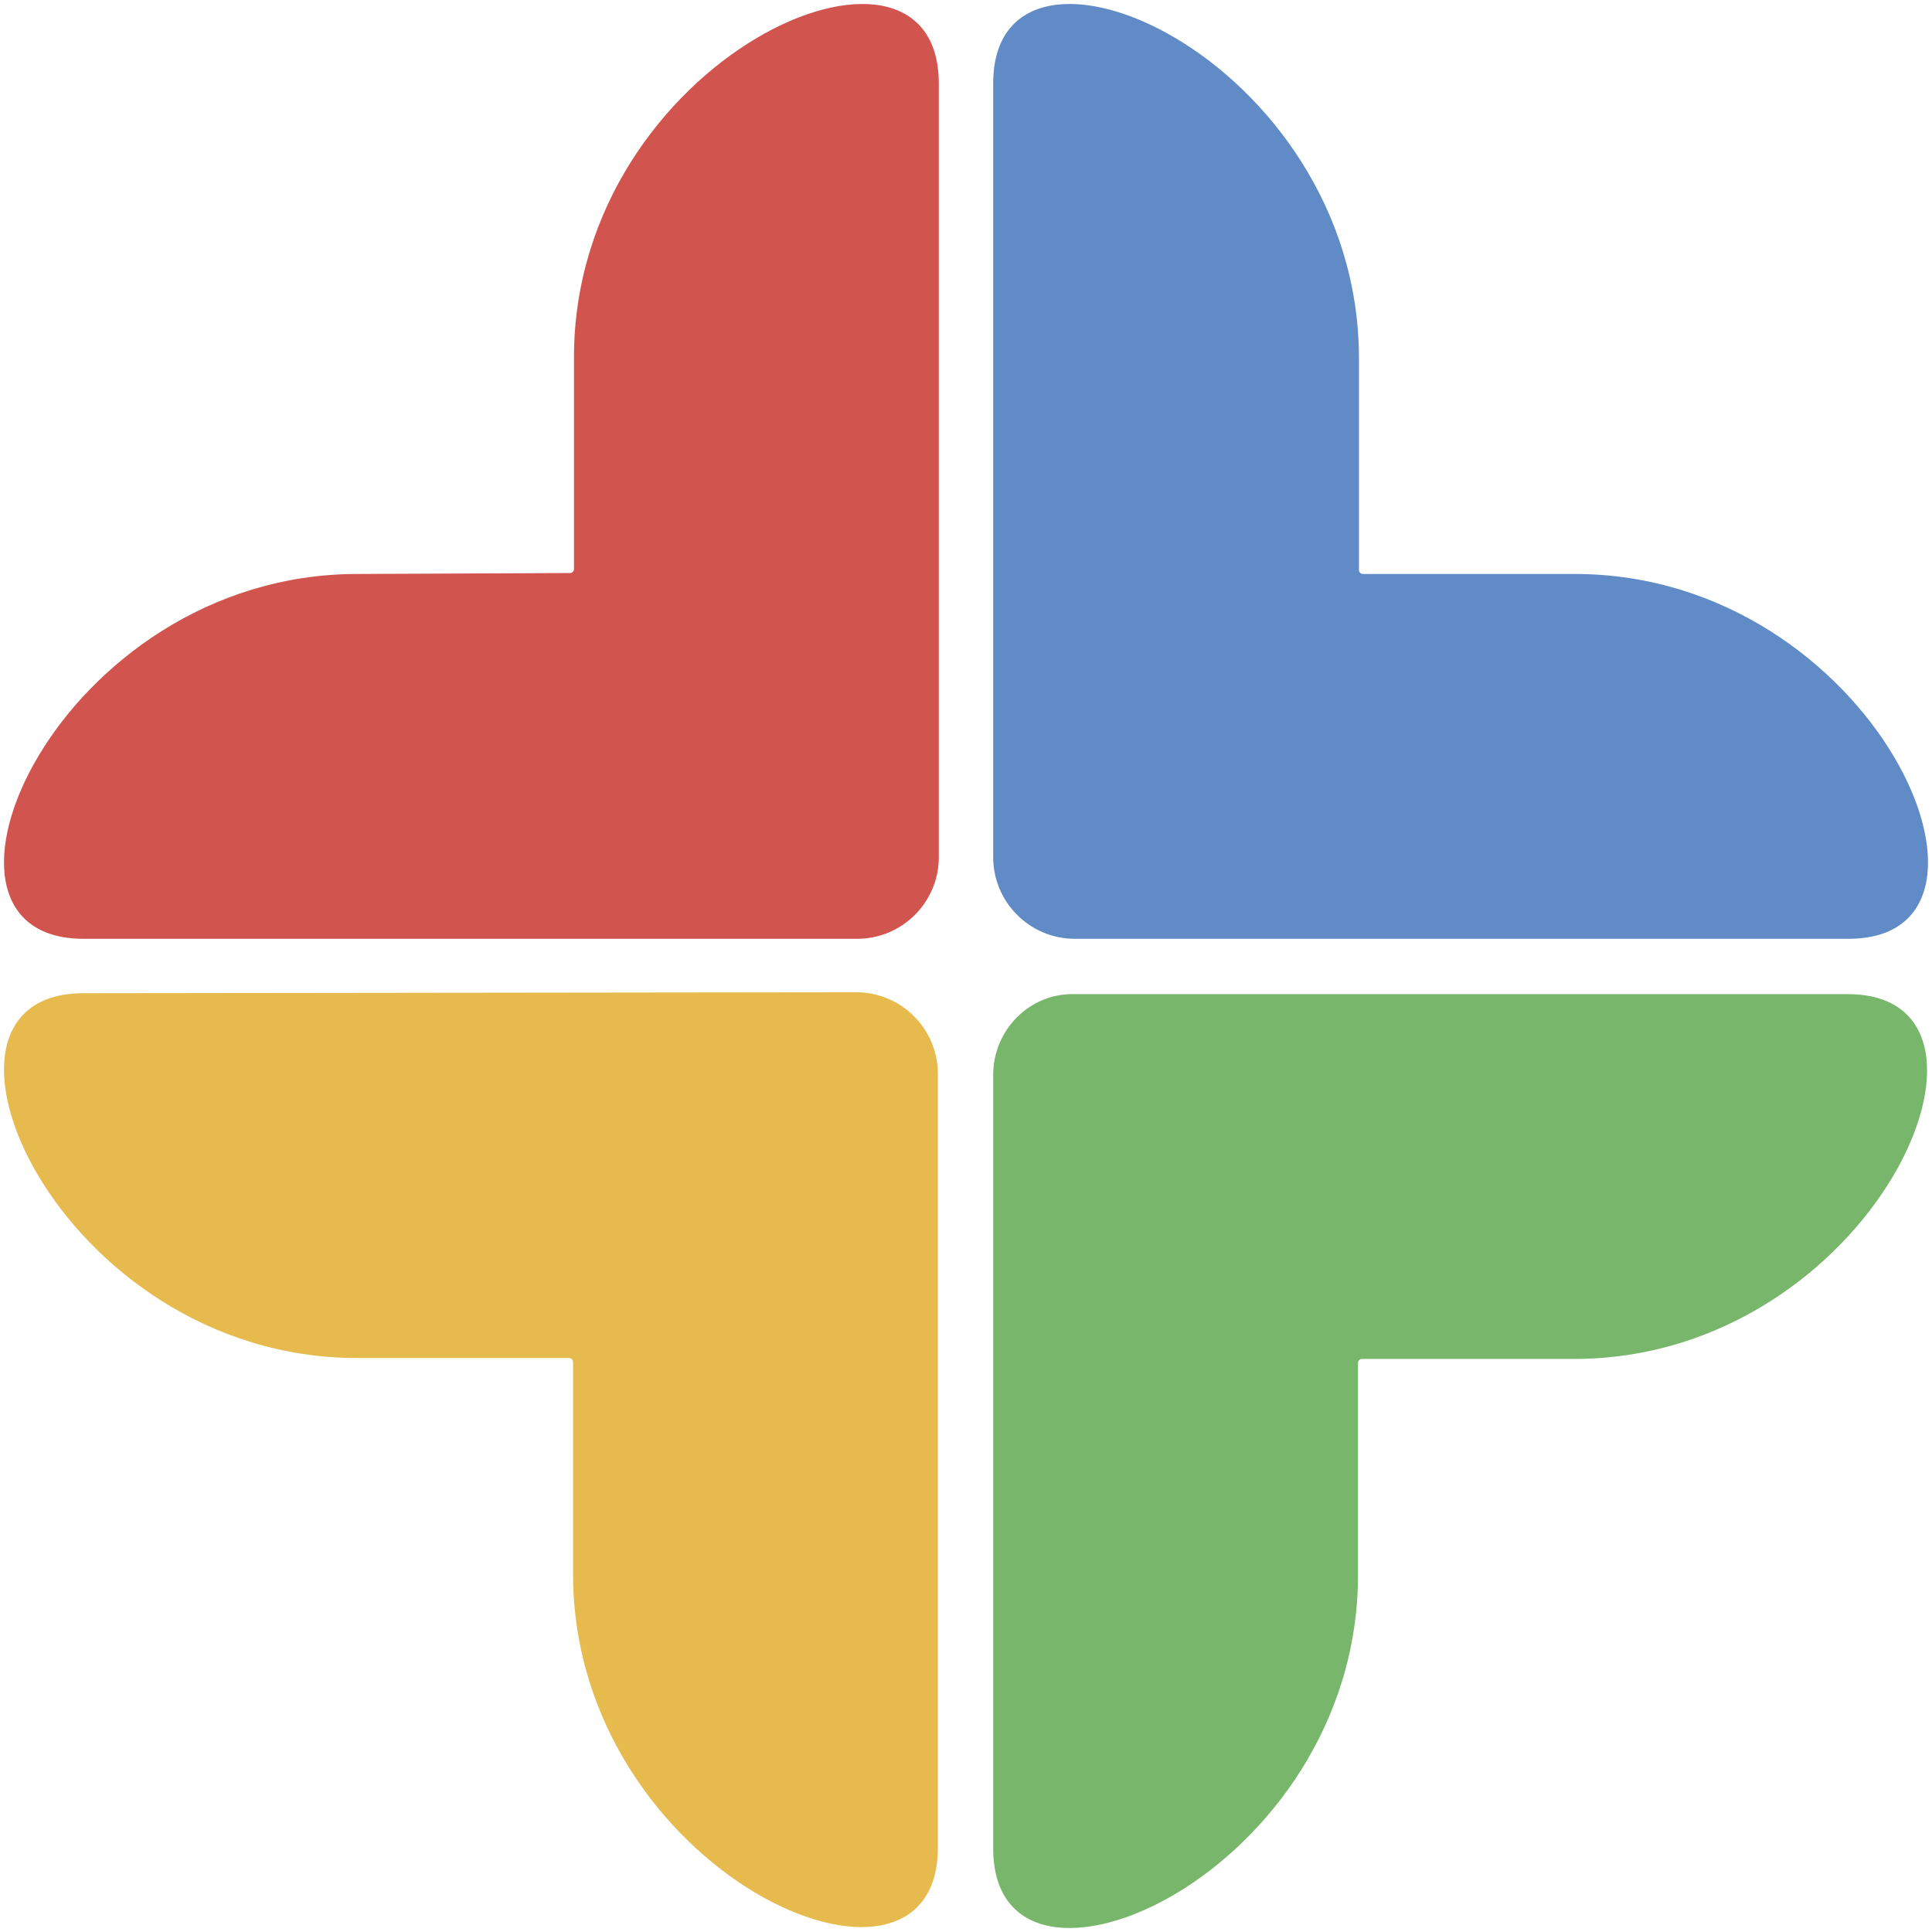
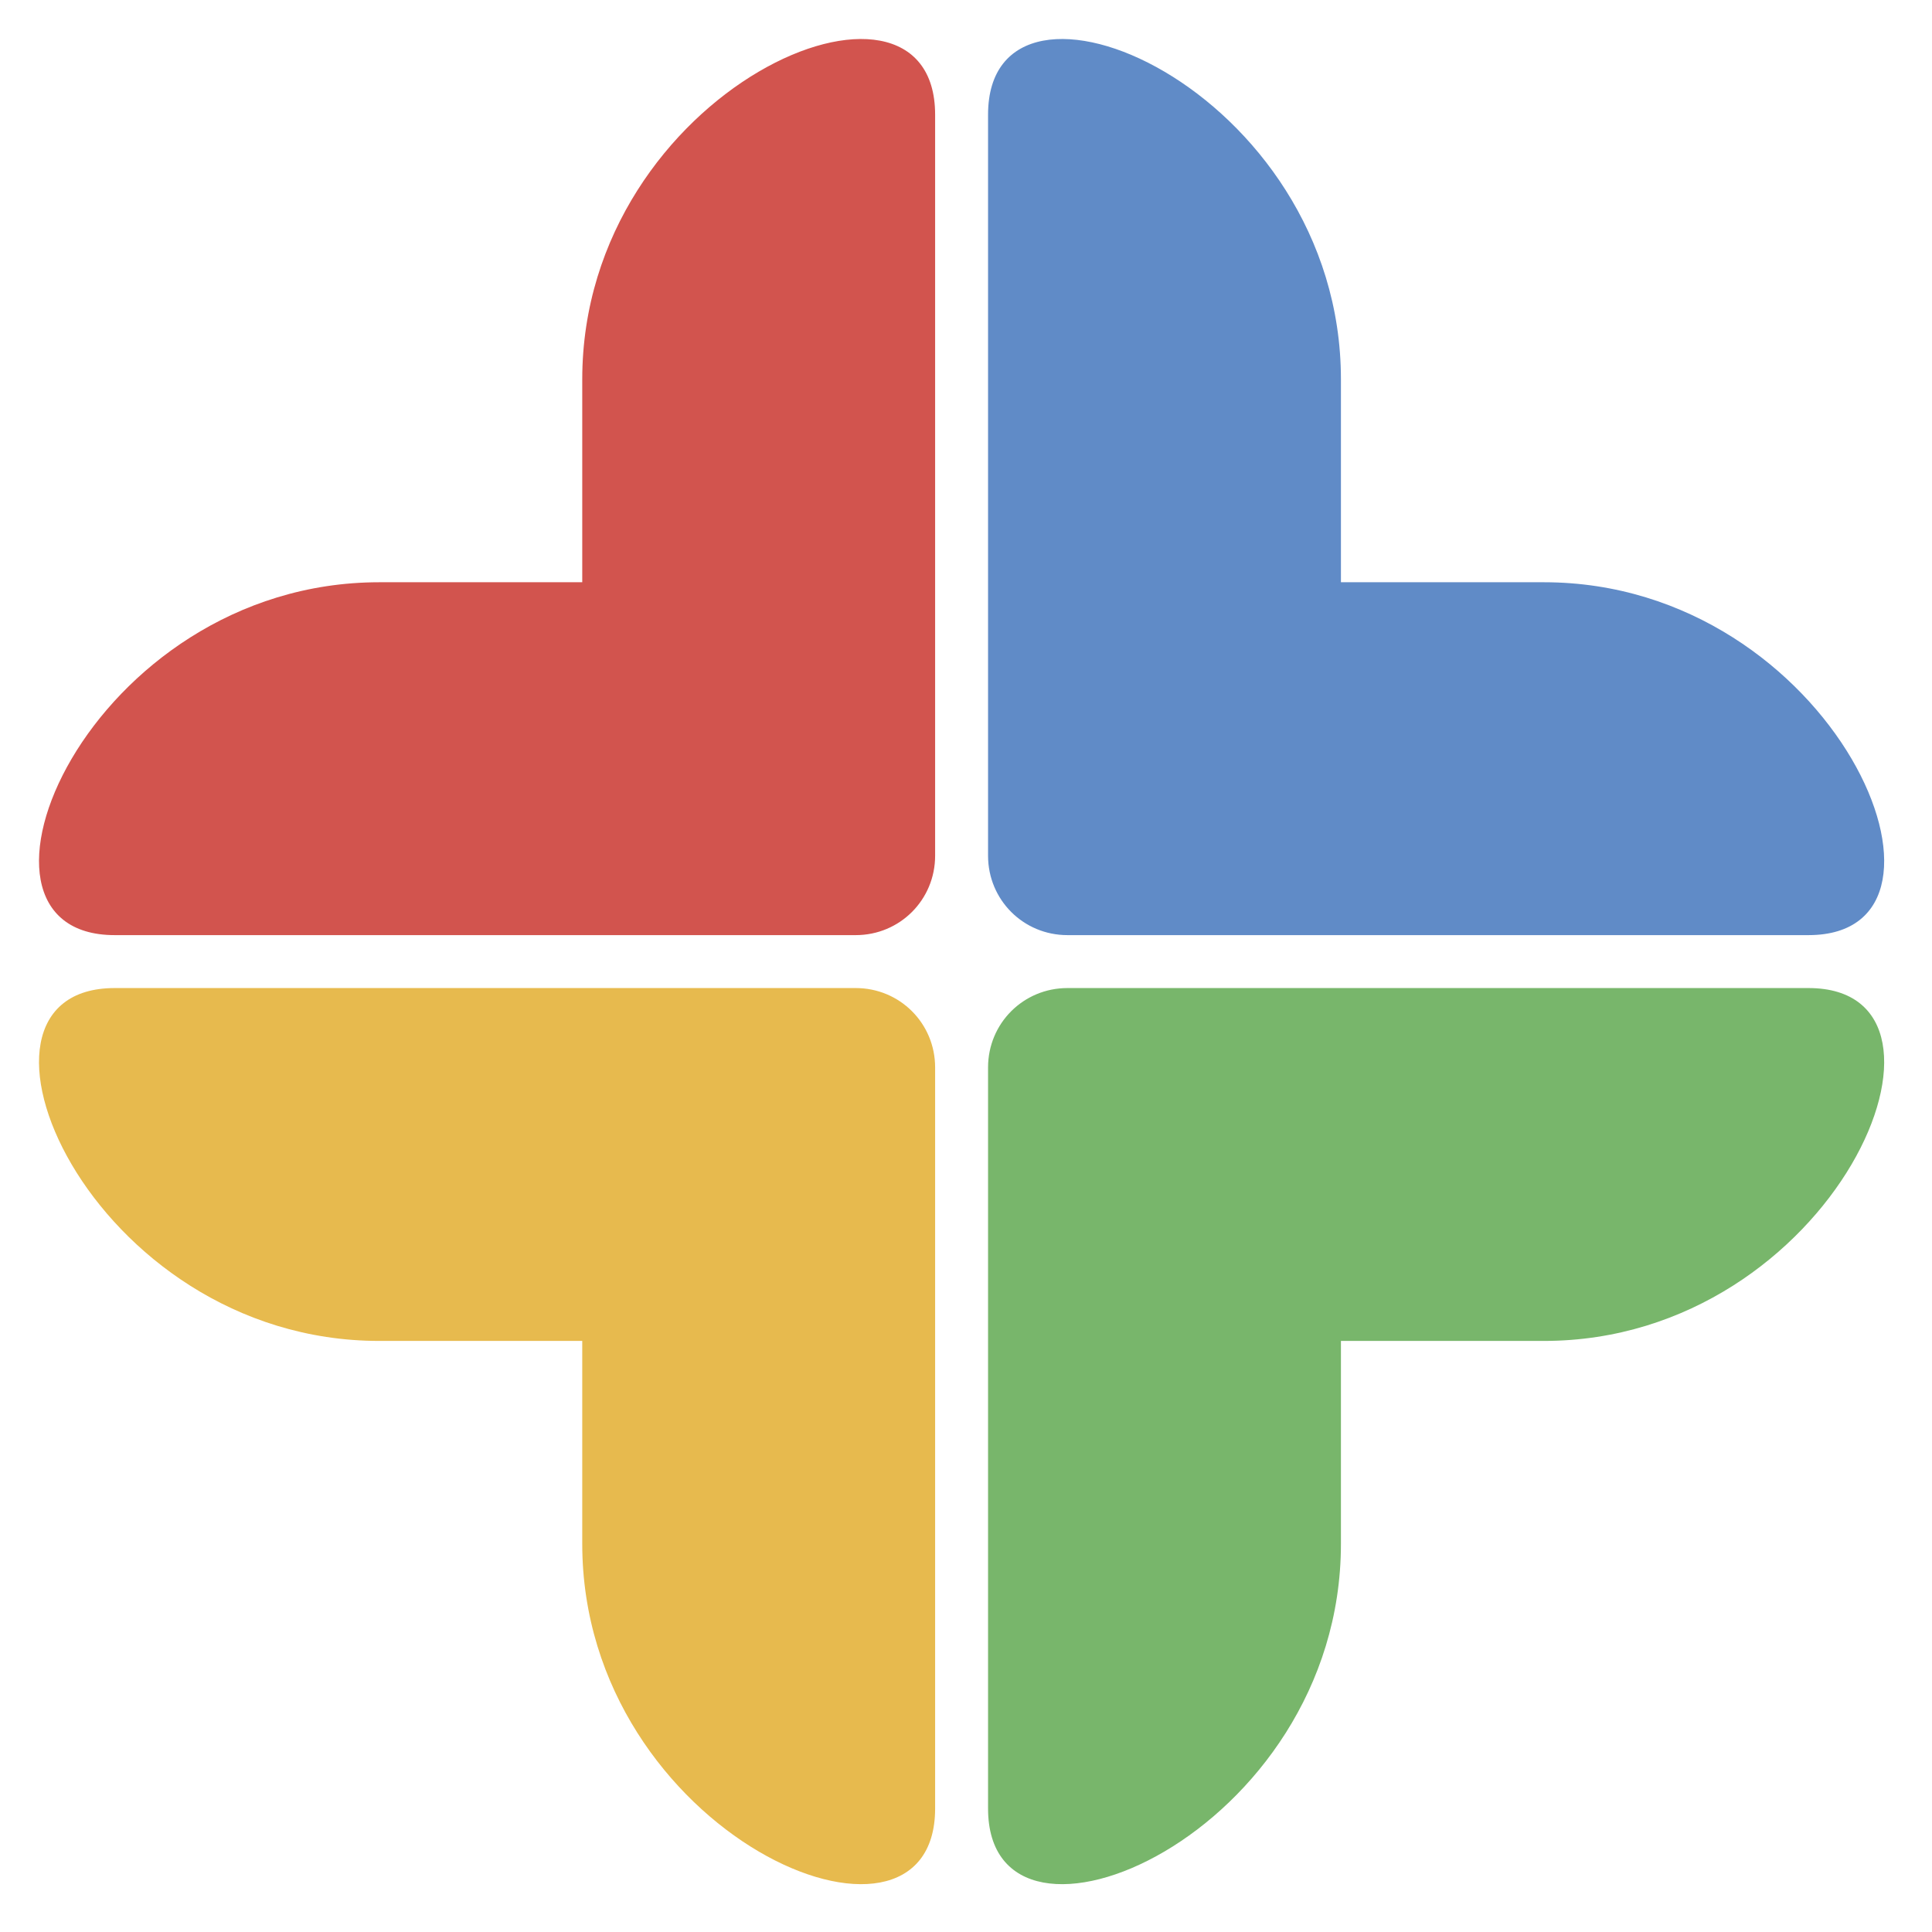
- <svg xmlns="http://www.w3.org/2000/svg" version="1.1" x="0px" y="0px" viewBox="0 0 206 206" style="enable-background:new 0 0 206 206;" xml:space="preserve">
-   <style type="text/css">.st0{fill:#E7BA4E;}.st1{fill:#D2544E;}.st2{fill:#608BC7;}.st3{fill:#78B66B;}</style>
-   <path class="st0" d="M8.9,105.9c-19.8,0-2.8,38.9,29.2,38.9h22.6c0.2,0,0.4,0.2,0.4,0.4v22.6c0,32,38.9,49,38.9,29.2v-82.5   c0-4.8-3.9-8.7-8.7-8.7L8.9,105.9z" />
-   <path class="st1" d="M38.1,61.2c-32,0-49,38.9-29.2,38.9h82.5c4.8,0,8.7-3.9,8.7-8.7V8.9c0-19.8-38.9-2.8-38.9,29.2v22.6   c0,0.2-0.2,0.4-0.4,0.4L38.1,61.2L38.1,61.2z" />
-   <path class="st2" d="M105.9,8.9v82.5c0,4.8,3.9,8.7,8.7,8.7h82.5c19.8,0,2.8-38.9-29.2-38.9h-22.6c-0.2,0-0.4-0.2-0.4-0.4V38.1   C144.8,6.1,105.9-10.9,105.9,8.9z" />
-   <path class="st3" d="M105.9,114.6v82.5c0,19.8,38.9,2.8,38.9-29.2v-22.6c0-0.2,0.2-0.4,0.4-0.4h22.6c32,0,49-38.9,29.2-38.9h-82.5  C109.8,105.9,105.9,109.8,105.9,114.6z" />
+ <svg xmlns="http://www.w3.org/2000/svg" version="1.1" id="Слой_1" x="0px" y="0px" viewBox="0 0 21.9 21.9" style="enable-background:new 0 0 21.9 21.9;" xml:space="preserve">
+   <style type="text/css">
+ 	.st0{fill:#E7BA4E;}
+ 	.st1{fill:#D2544E;}
+ 	.st2{fill:#608BC7;}
+ 	.st3{fill:#78B66B;}
+ </style>
+   <path class="st0" d="M1.3,11.2c-2,0-0.3,4,3,4h2.3c0,0,0,0,0,0v2.3c0,3.3,4,5,4,3v-8.4c0-0.5-0.4-0.9-0.9-0.9L1.3,11.2z" />
+   <path class="st1" d="M4.3,6.6c-3.3,0-5,4-3,4h8.4c0.5,0,0.9-0.4,0.9-0.9V1.3c0-2-4-0.3-4,3v2.3c0,0,0,0,0,0L4.3,6.6L4.3,6.6z" />
+   <path class="st2" d="M11.2,1.3v8.4c0,0.5,0.4,0.9,0.9,0.9h8.4c2,0,0.3-4-3-4h-2.3c0,0,0,0,0,0V4.3C15.2,1,11.2-0.7,11.2,1.3z" />
+   <path class="st3" d="M11.2,12.1v8.4c0,2,4,0.3,4-3v-2.3c0,0,0,0,0,0h2.3c3.3,0,5-4,3-4h-8.4C11.6,11.2,11.2,11.6,11.2,12.1z" />
</svg>
